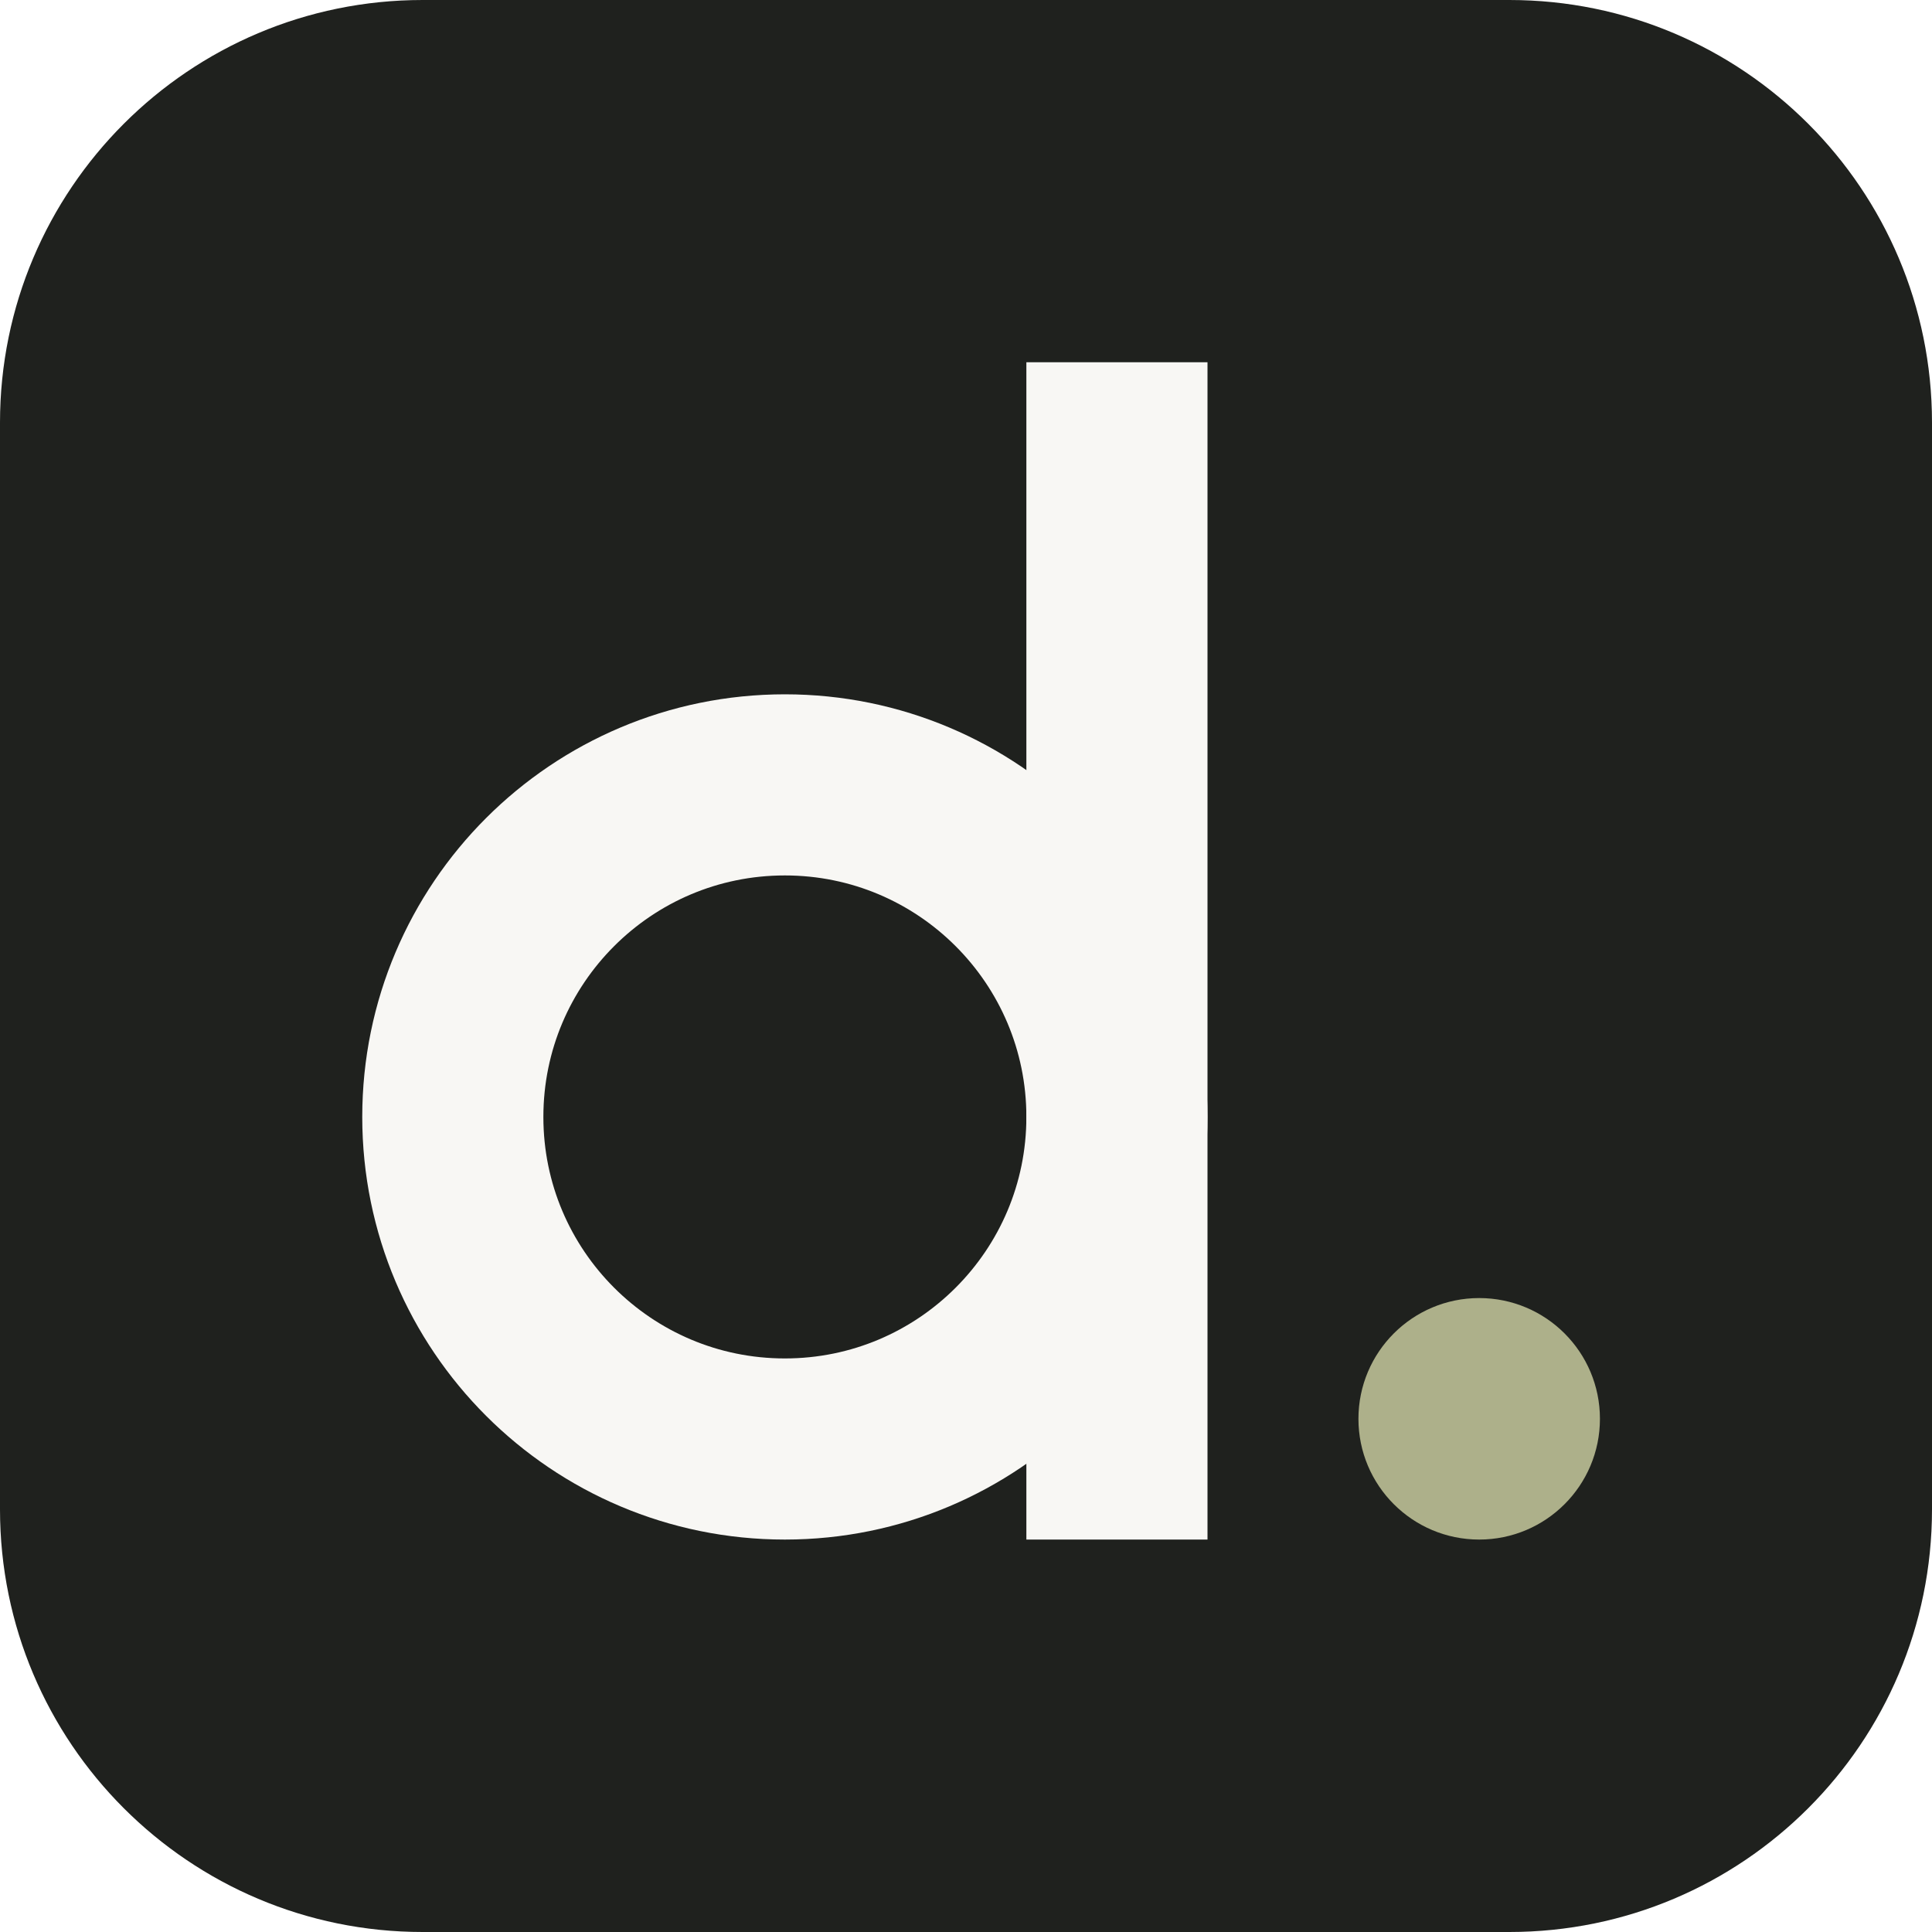
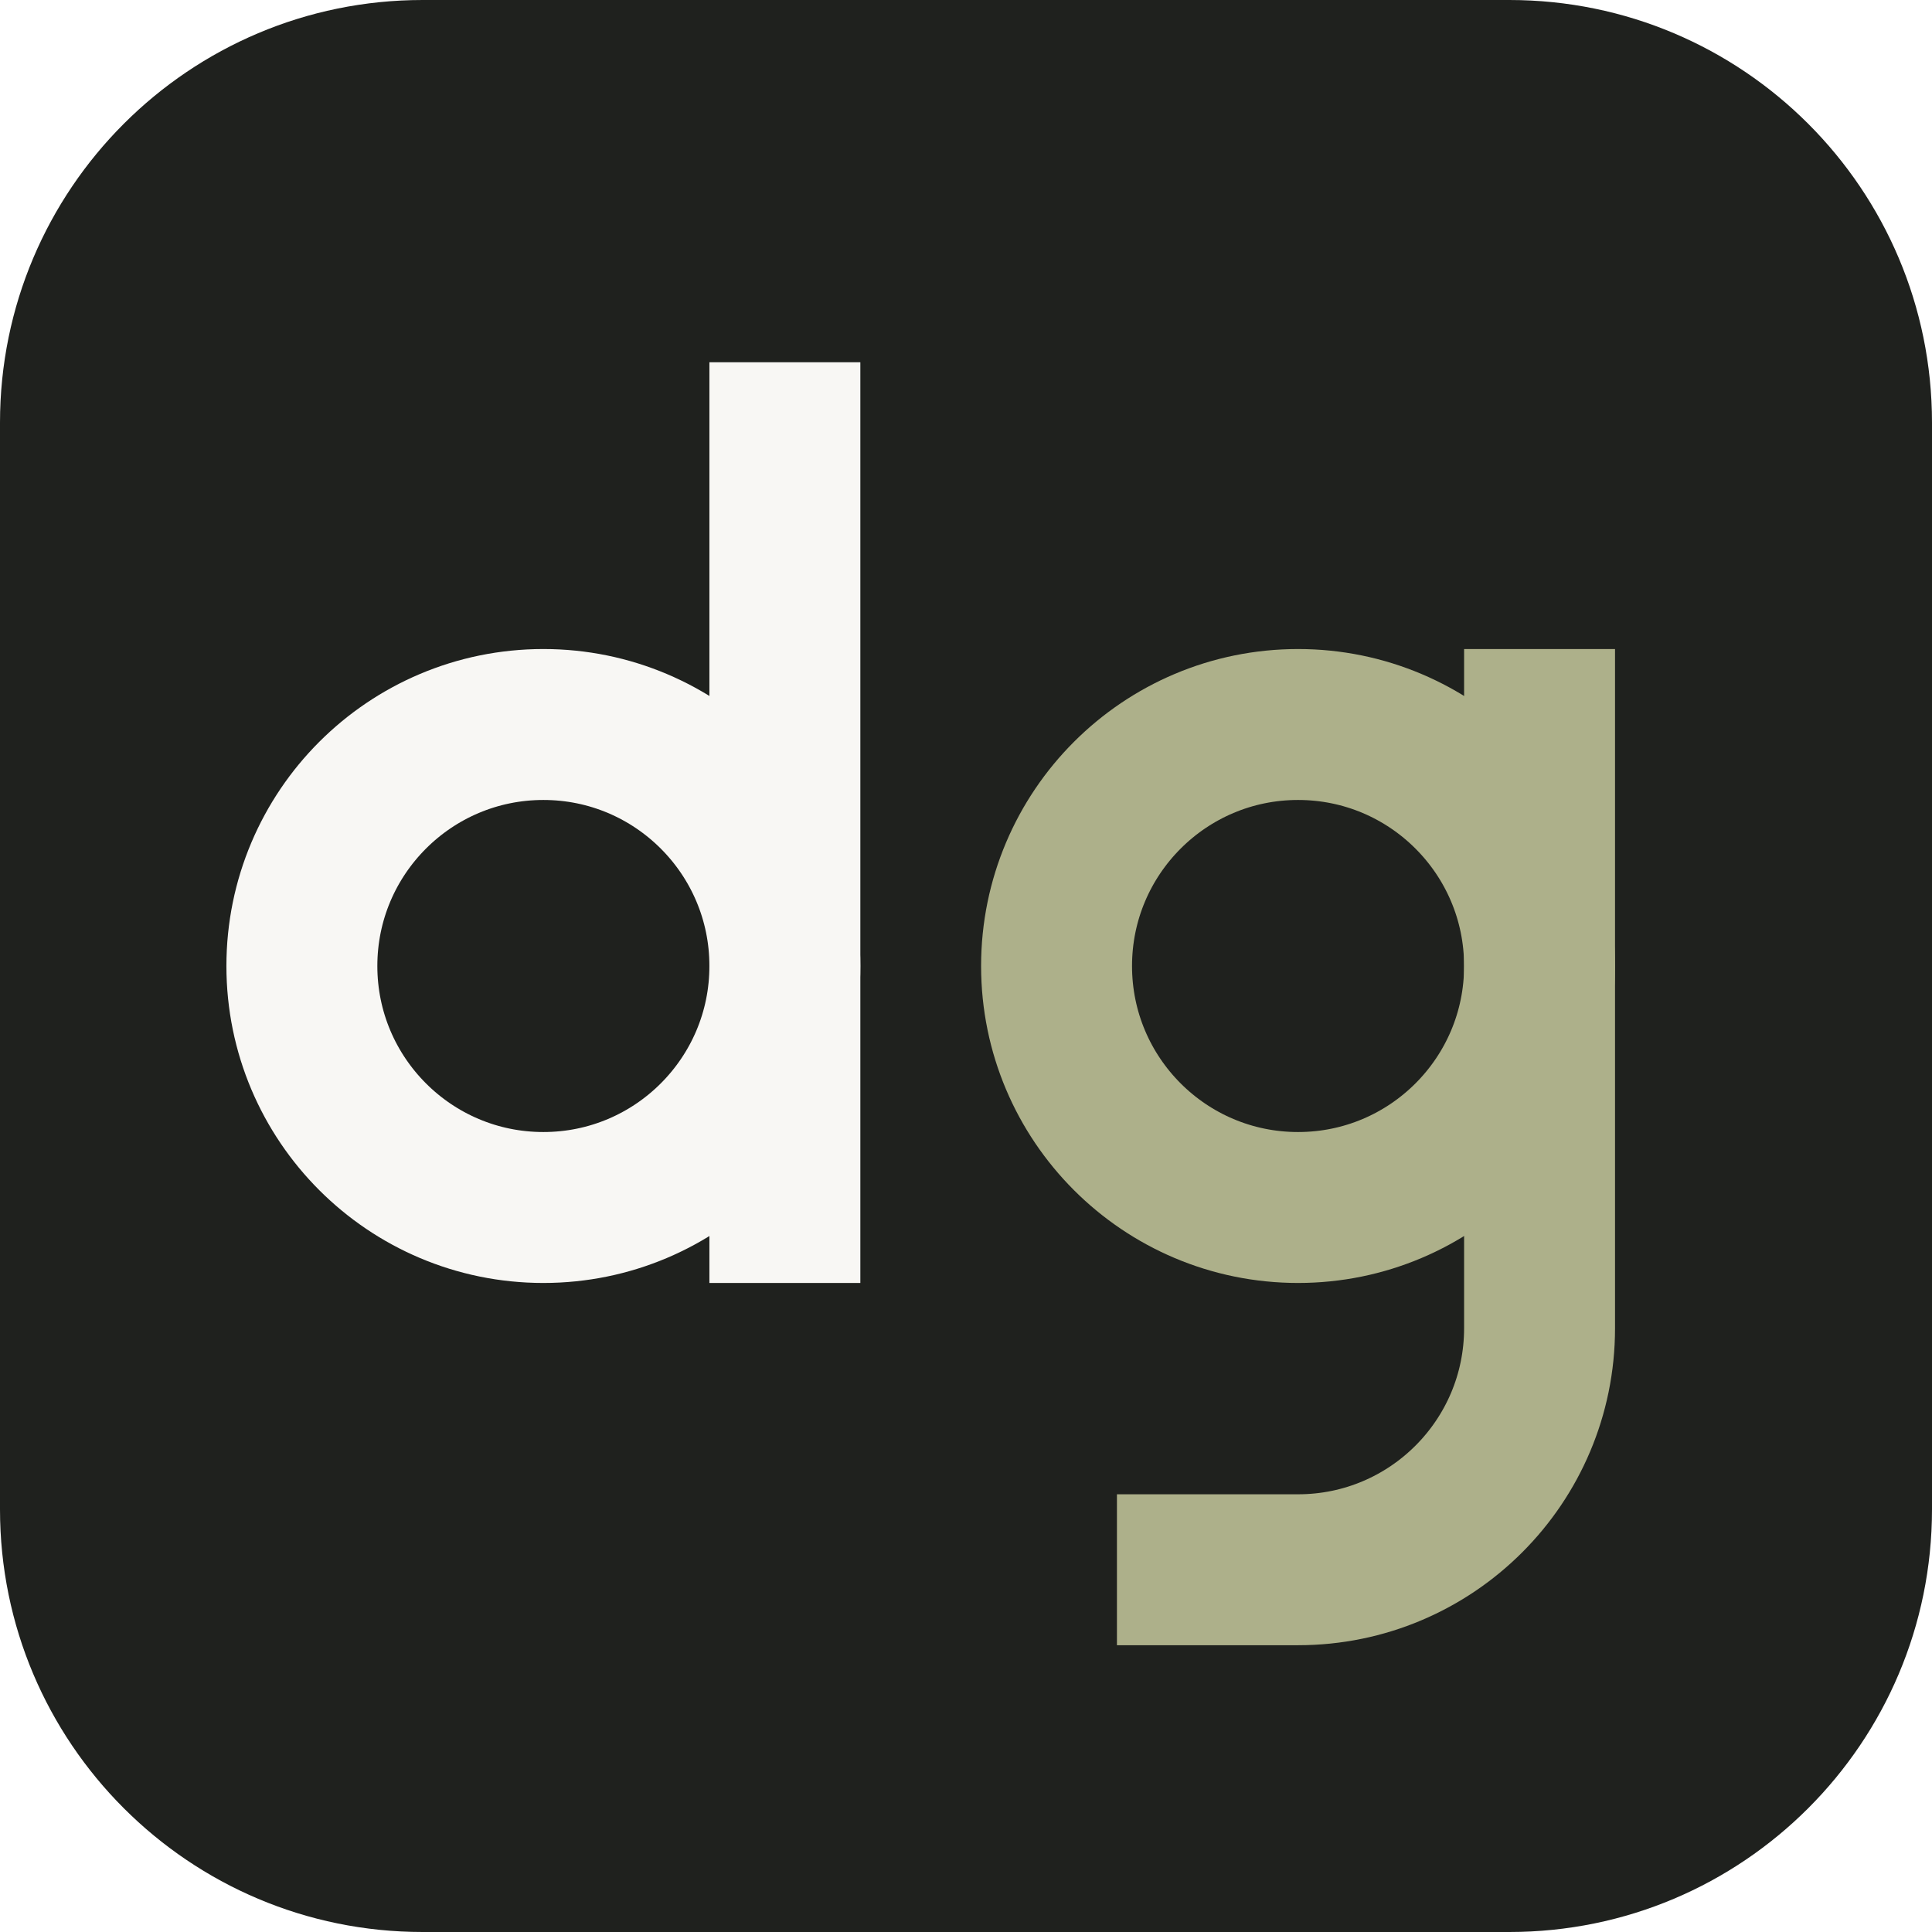
<svg xmlns="http://www.w3.org/2000/svg" viewBox="0 0 32 32">
  <style>
    .tile { fill: #1f211e; }
-     .ink { fill: none; stroke: #f8f7f4; }
+     .ink { fill: none; stroke: #f8f7f4; stroke-width: 2.5; }
    .stem { fill: #f8f7f4; }
-     .dot { fill: #adb08a; }
+     .accent { stroke: #adb08a; }
    @media (prefers-color-scheme: dark) {
      .tile { fill: #e9e8e2; }
      .ink { stroke: #181a18; }
      .stem { fill: #181a18; }
-       .dot { fill: #66694a; }
+       .accent { stroke: #66694a; }
    }
  </style>
  <rect class="tile" width="32" height="32" rx="7" />
-   <circle class="ink" cx="13" cy="18.5" r="5.5" stroke-width="3" />
-   <rect class="stem" x="17" y="6" width="3" height="19.5" />
-   <circle class="dot" cx="24.5" cy="23.5" r="2" />
+   <circle class="ink" cx="9" cy="16" r="4" />
+   <rect class="stem" x="11.75" y="6" width="2.5" height="15.25" />
+   <circle class="ink accent" cx="21.5" cy="16" r="4" />
+   <path class="ink accent" d="M25.5 10.75V22a4 4 0 0 1-4 4h-3" />
</svg>
